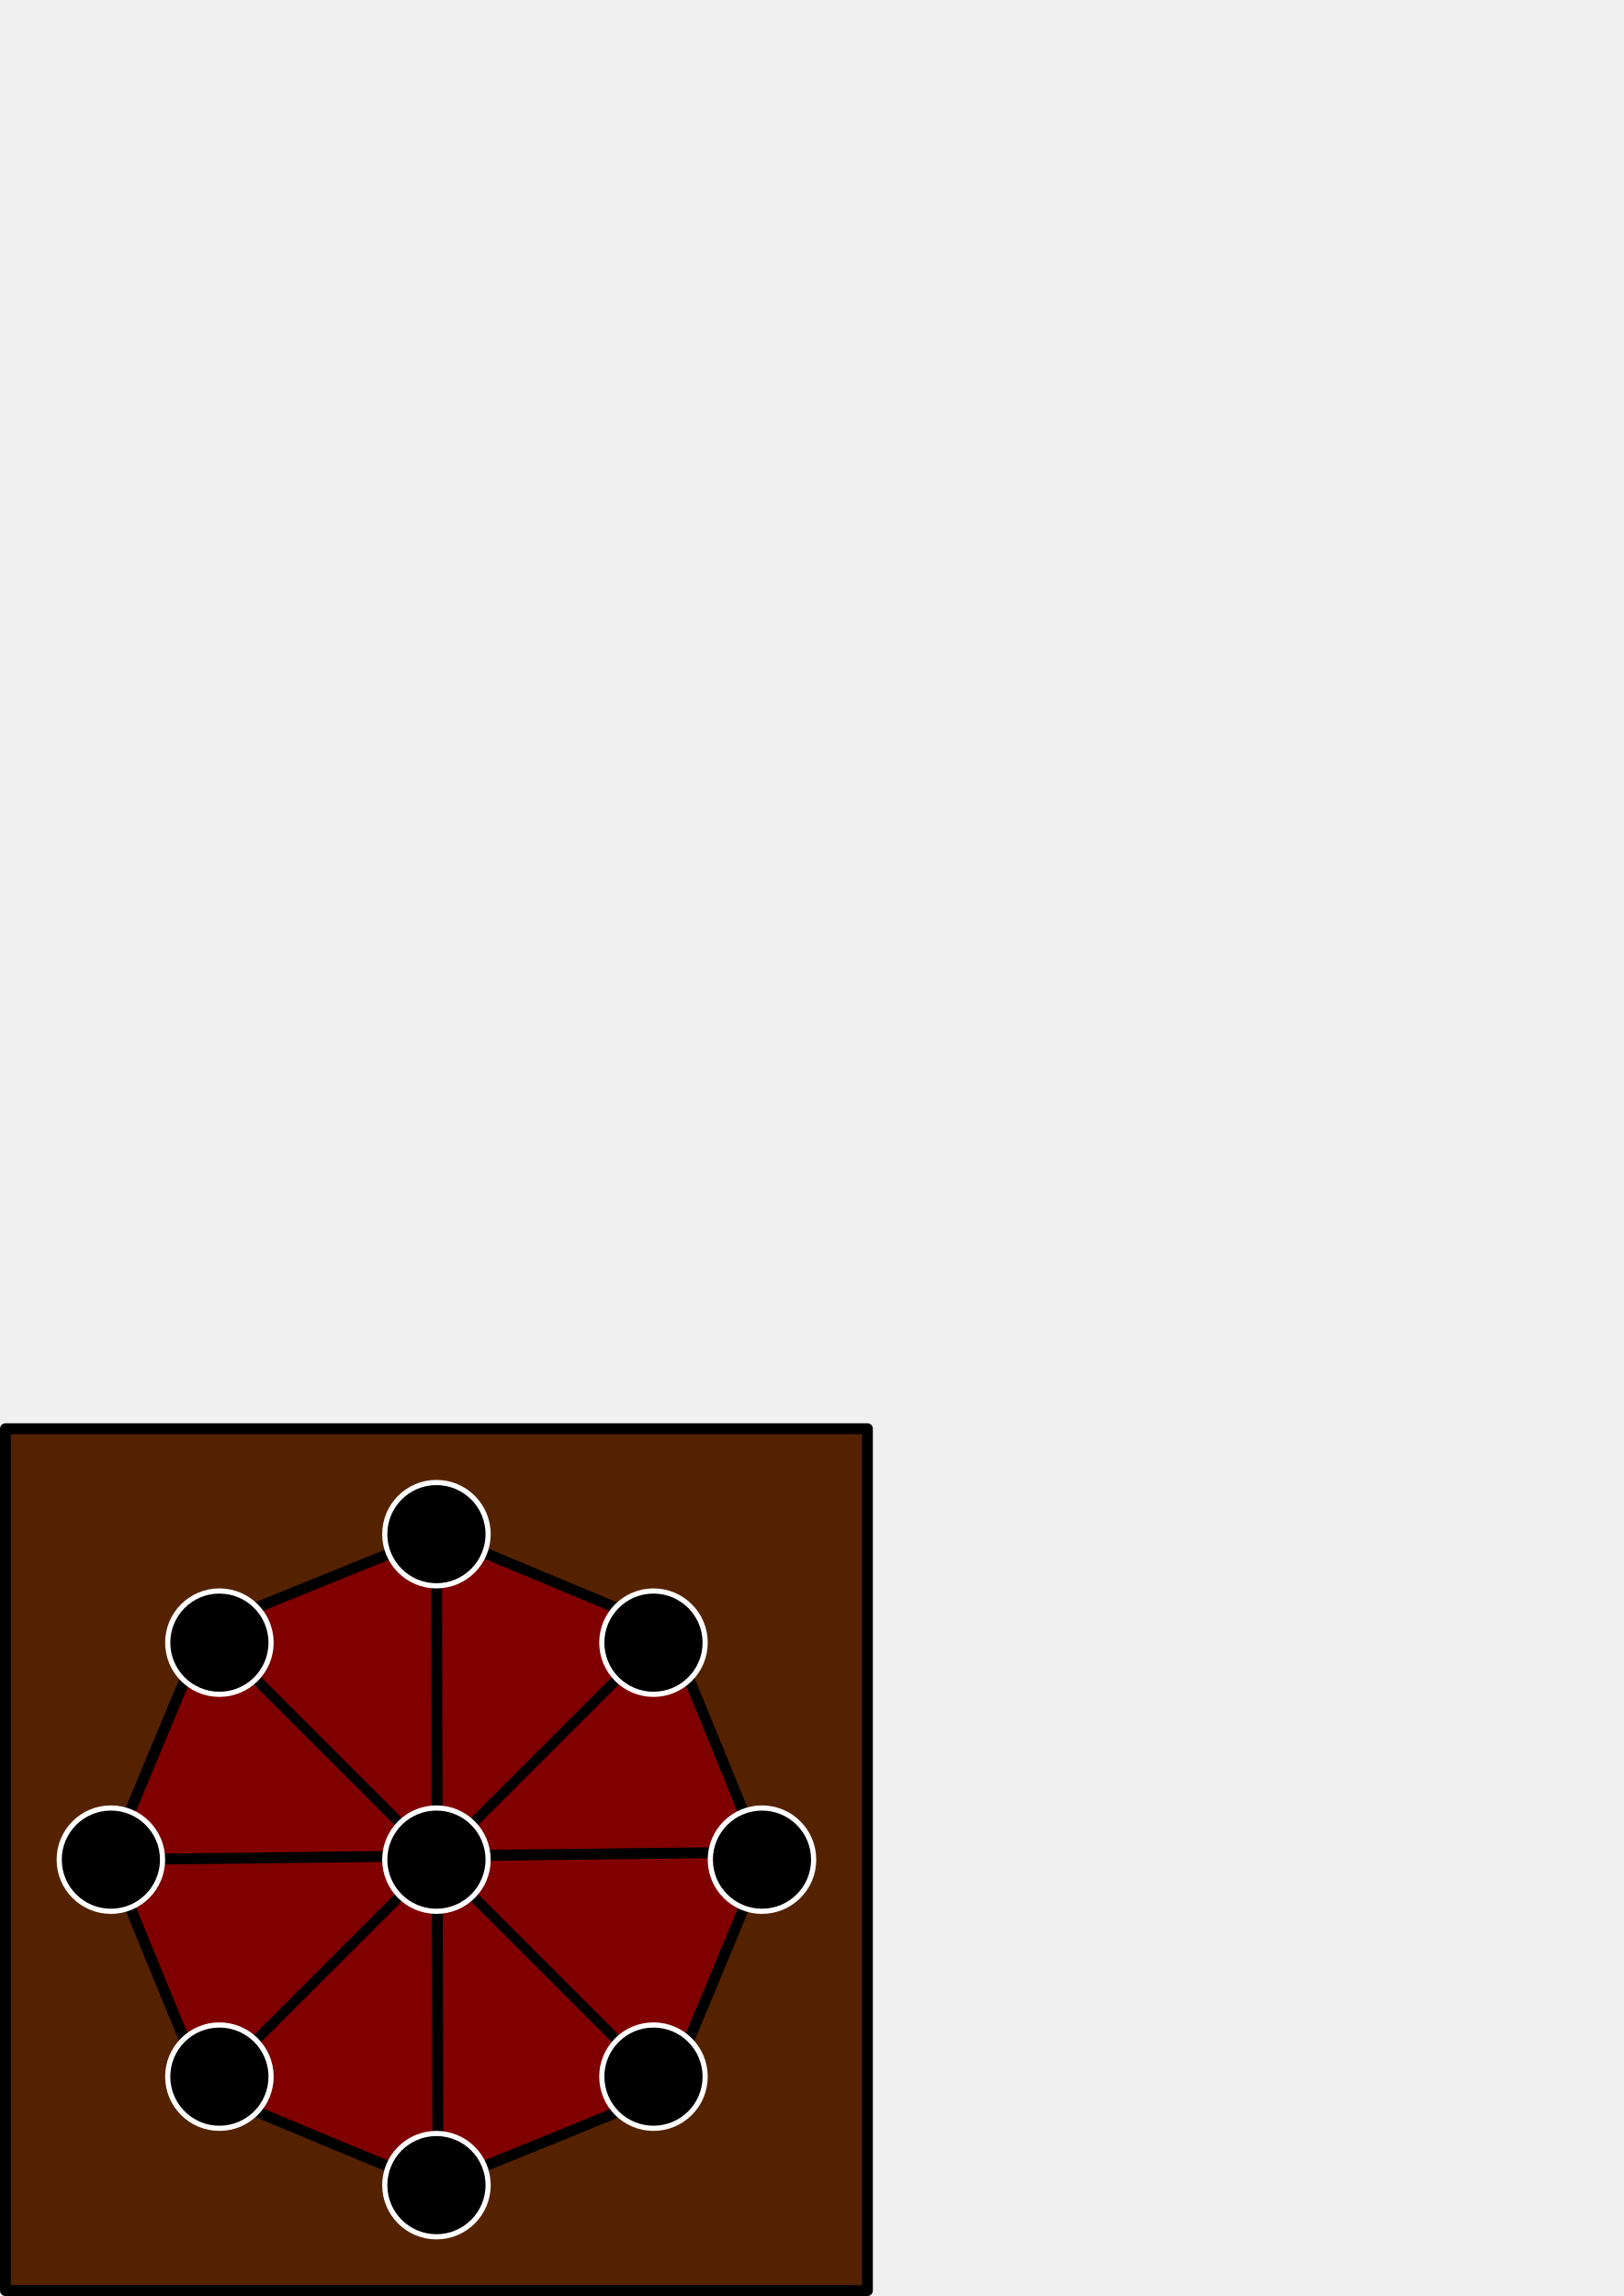
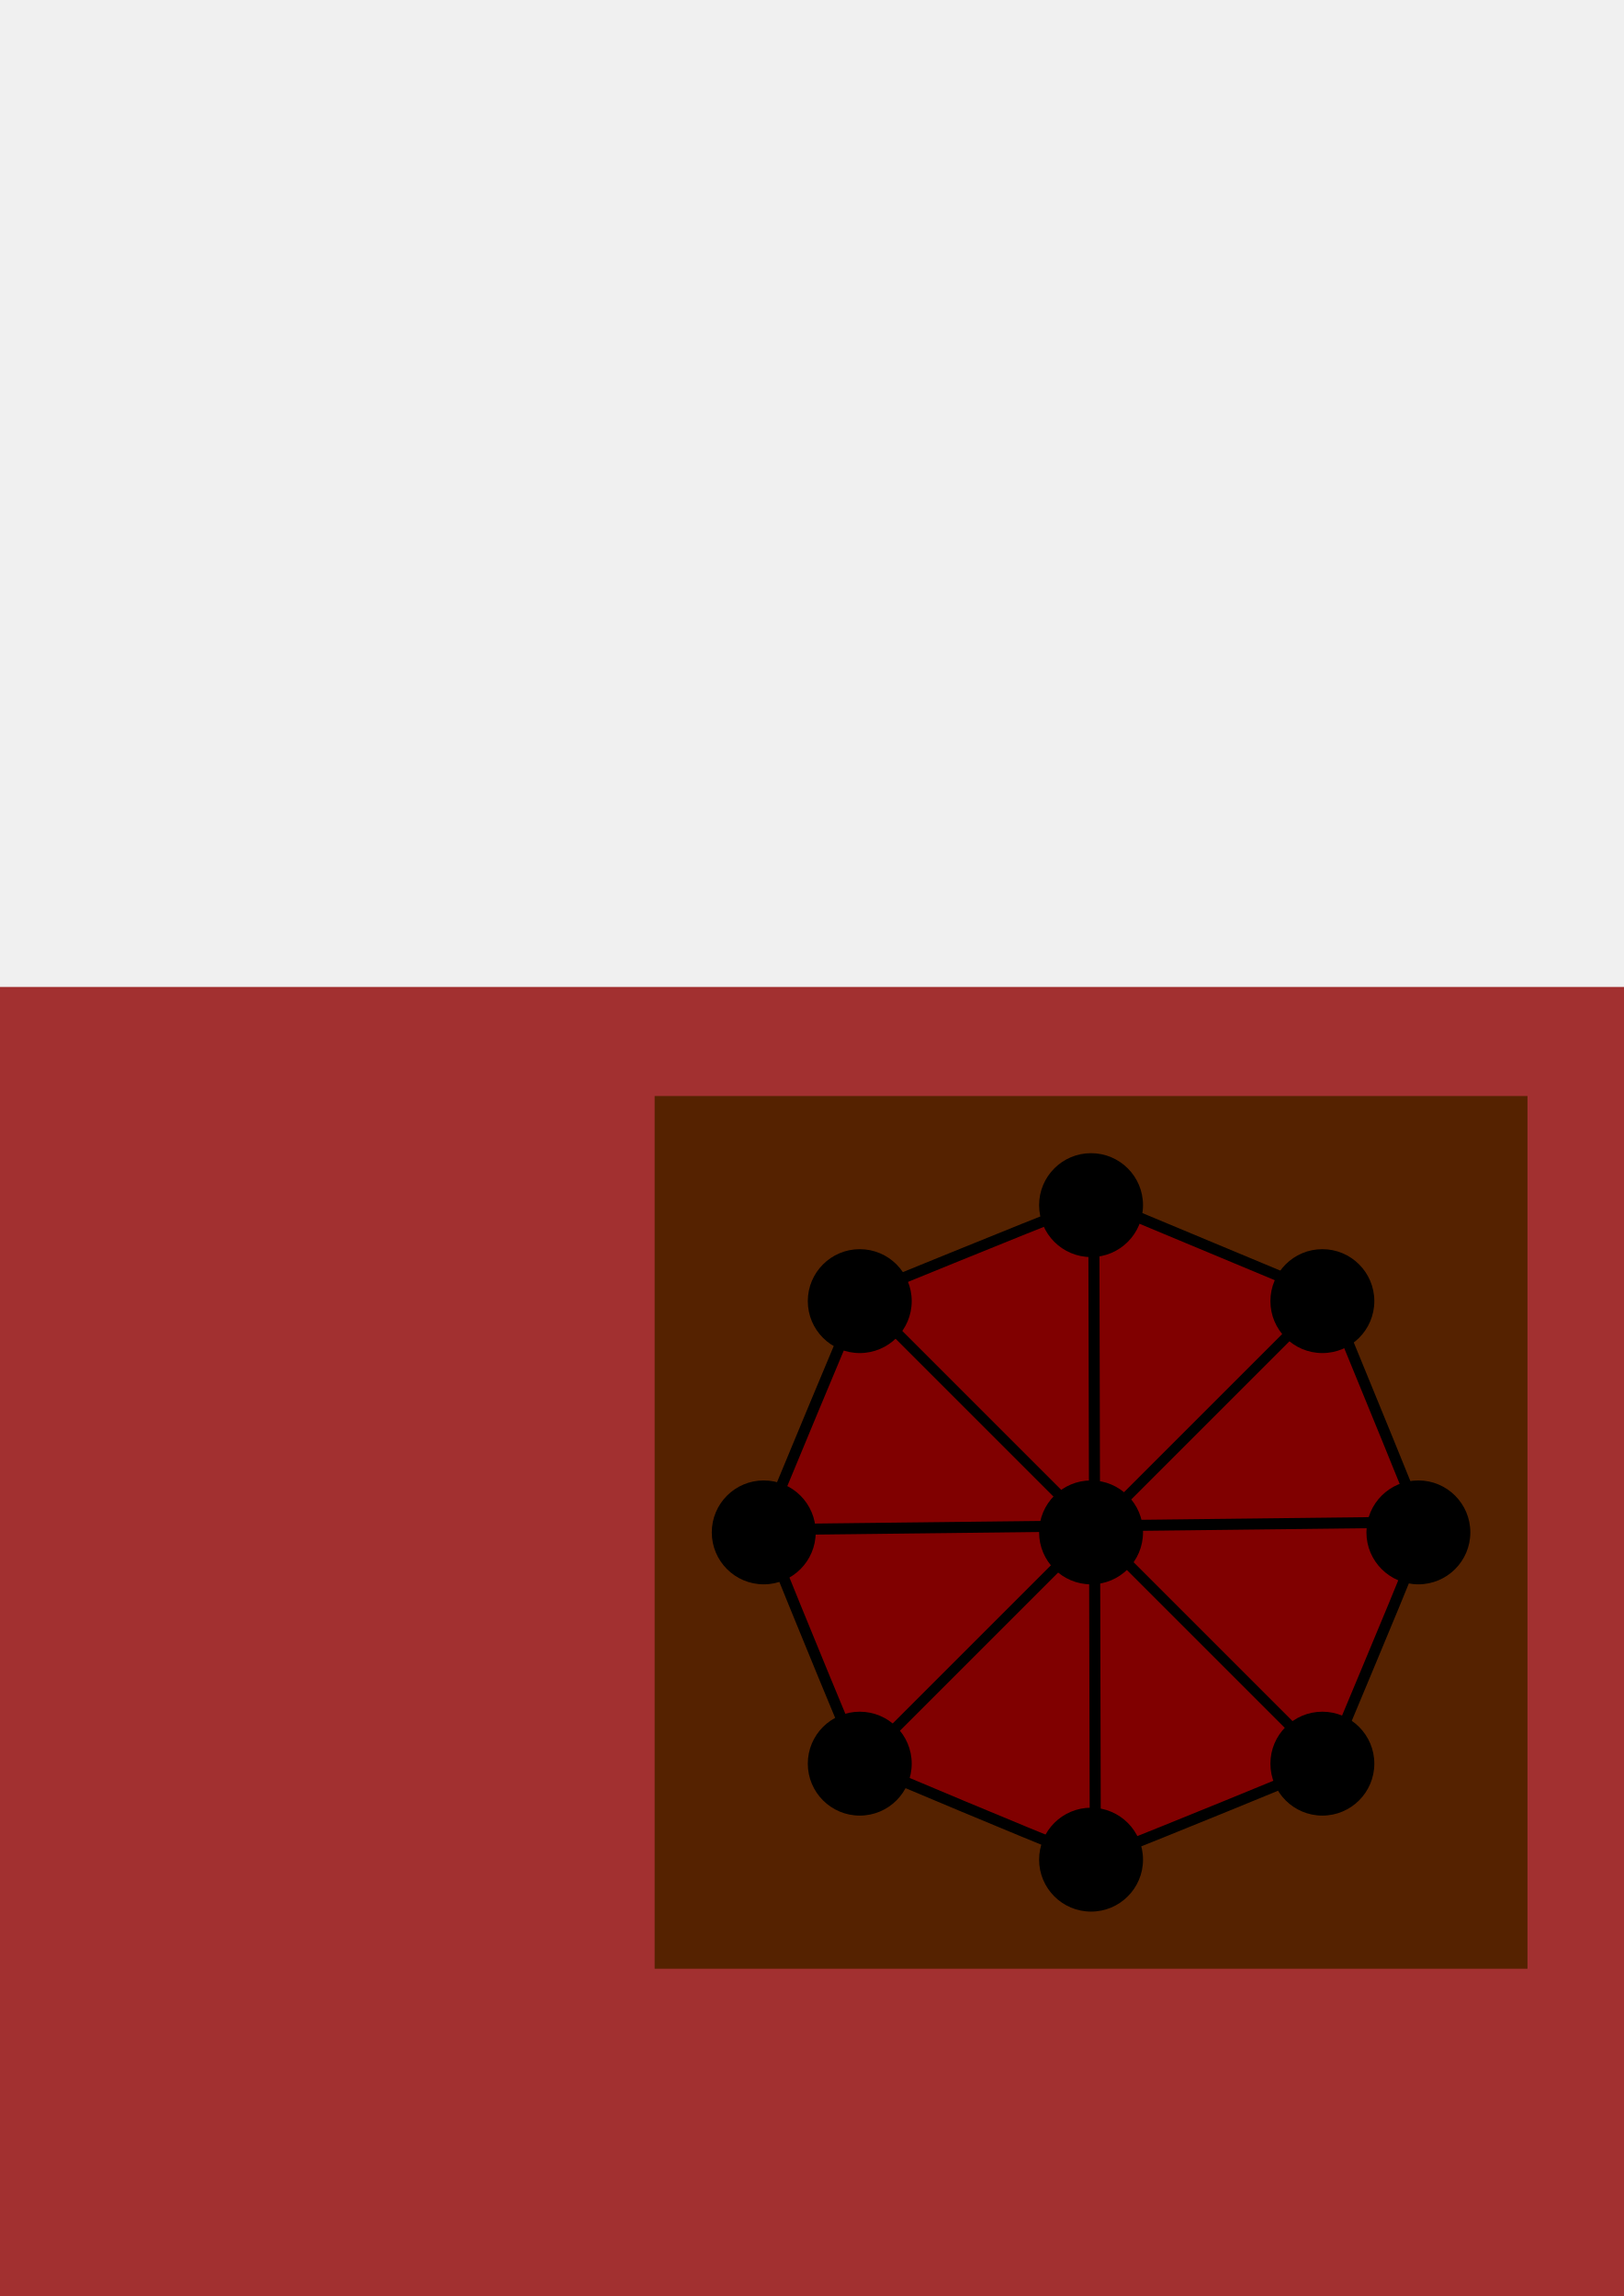
<svg xmlns="http://www.w3.org/2000/svg" width="210mm" height="297mm" viewBox="0 0 744.094 1052.362" id="svg2" version="1.1">
  <defs id="defs4" />
  <g id="layer1">
    <rect style="fill:#0000ff;fill-rule:evenodd;stroke:#000000;stroke-width:1px;stroke-linecap:butt;stroke-linejoin:miter;stroke-opacity:1" id="rect3356" height="641.429" x="18.571" y="213.791" />
-     <g id="g5979" transform="matrix(1.000967,0,0,1.004614,-10.71863,30.63083)">
-       <rect y="621.356" x="13.192" height="393.204" width="394.655" id="rect5758" style="fill:#552200;fill-opacity:1;stroke:#000000;stroke-width:4.959;stroke-linejoin:round;stroke-miterlimit:4;stroke-dasharray:none;stroke-dashoffset:0;stroke-opacity:1" />
-       <path id="path3360" d="m 178.945,954.023 c -16.619,-6.835 -40.121,-16.616 -52.225,-21.735 l -22.007,-9.307 -4.363,-10.41 C 86.448,879.403 61.471,818.384 61.47,817.588 c -4.77e-4,-0.514 9.854,-24.423 21.899,-53.13 l 21.9,-52.194 41.421,-16.804 c 22.782,-9.242 46.787,-18.874 53.346,-21.404 l 11.924,-4.6 52.487,21.819 52.487,21.819 12.162,29.534 c 22.046,53.534 30.472,74.391 30.472,75.429 0,1.712 -6.623,18.116 -25.396,62.902 l -17.921,42.755 -12.463,5.123 c -43.043,17.693 -92.608,37.63 -93.536,37.623 -0.6,-0.007 -14.689,-5.601 -31.308,-12.436 z" style="fill:#800000;stroke:#000000;stroke-width:4.959;stroke-linecap:butt;stroke-linejoin:miter;stroke-miterlimit:4;stroke-dasharray:none;stroke-opacity:1" />
-       <path id="path5885-2" d="m 61.499,817.944 298.069,-3.428" style="fill:none;fill-rule:evenodd;stroke:#000000;stroke-width:4.986;stroke-linecap:butt;stroke-linejoin:miter;stroke-miterlimit:4;stroke-dasharray:none;stroke-opacity:1" />
-       <ellipse ry="23.572" rx="23.659" cy="817.957" cx="359.569" id="path3370-1-5-7-3-5-4" style="fill:#000000;fill-opacity:1;stroke:#ffffff;stroke-width:2.362;stroke-linejoin:round;stroke-miterlimit:4;stroke-dasharray:none;stroke-dashoffset:0;stroke-opacity:1" />
-       <path id="path5885" d="m 210.533,669.461 0.683,296.992" style="fill:none;fill-rule:evenodd;stroke:#000000;stroke-width:4.986;stroke-linecap:butt;stroke-linejoin:miter;stroke-miterlimit:4;stroke-dasharray:none;stroke-opacity:1" />
-       <ellipse ry="23.572" rx="23.659" cy="966.459" cx="210.52" id="path3370" style="fill:#000000;fill-opacity:1;stroke:#ffffff;stroke-width:2.362;stroke-linejoin:round;stroke-miterlimit:4;stroke-dasharray:none;stroke-dashoffset:0;stroke-opacity:1" />
-       <ellipse ry="23.572" rx="23.659" cy="669.456" cx="210.52" id="path3370-1-5-7-3" style="fill:#000000;fill-opacity:1;stroke:#ffffff;stroke-width:2.362;stroke-linejoin:round;stroke-miterlimit:4;stroke-dasharray:none;stroke-dashoffset:0;stroke-opacity:1" />
-       <ellipse ry="23.572" rx="23.659" cy="817.957" cx="61.47" id="path3370-1-5" style="fill:#000000;fill-opacity:1;stroke:#ffffff;stroke-width:2.362;stroke-linejoin:round;stroke-miterlimit:4;stroke-dasharray:none;stroke-dashoffset:0;stroke-opacity:1" />
-       <path id="path5885-2-6" d="m 112.791,720.588 195.457,194.74" style="fill:none;fill-rule:evenodd;stroke:#000000;stroke-width:4.623;stroke-linecap:butt;stroke-linejoin:miter;stroke-miterlimit:4;stroke-dasharray:none;stroke-opacity:1" />
-       <ellipse ry="23.572" rx="23.659" cy="718.956" cx="111.153" id="path3370-1-5-7" style="fill:#000000;fill-opacity:1;stroke:#ffffff;stroke-width:2.362;stroke-linejoin:round;stroke-miterlimit:4;stroke-dasharray:none;stroke-dashoffset:0;stroke-opacity:1" />
-       <ellipse ry="23.572" rx="23.659" cy="916.959" cx="309.886" id="path3370-1-5-7-3-5-4-5" style="fill:#000000;fill-opacity:1;stroke:#ffffff;stroke-width:2.362;stroke-linejoin:round;stroke-miterlimit:4;stroke-dasharray:none;stroke-dashoffset:0;stroke-opacity:1" />
-       <path id="path5885-2-6-7" d="M 308.249,720.588 112.791,915.327" style="fill:none;fill-rule:evenodd;stroke:#000000;stroke-width:4.623;stroke-linecap:butt;stroke-linejoin:miter;stroke-miterlimit:4;stroke-dasharray:none;stroke-opacity:1" />
-       <ellipse ry="23.572" rx="23.659" cy="718.956" cx="309.886" id="path3370-1-5-7-3-5" style="fill:#000000;fill-opacity:1;stroke:#ffffff;stroke-width:2.362;stroke-linejoin:round;stroke-miterlimit:4;stroke-dasharray:none;stroke-dashoffset:0;stroke-opacity:1" />
-       <ellipse ry="23.572" rx="23.659" cy="916.959" cx="111.153" id="path3370-1" style="fill:#000000;fill-opacity:1;stroke:#ffffff;stroke-width:2.362;stroke-linejoin:round;stroke-miterlimit:4;stroke-dasharray:none;stroke-dashoffset:0;stroke-opacity:1" />
-       <ellipse ry="23.572" rx="23.659" cy="817.957" cx="210.52" id="path3370-1-5-7-3-5-4-5-8" style="fill:#000000;fill-opacity:1;stroke:#ffffff;stroke-width:2.362;stroke-linejoin:round;stroke-miterlimit:4;stroke-dasharray:none;stroke-dashoffset:0;stroke-opacity:1" />
+     <g id="g6982">
+       <rect transform="scale(-1,-1)" y="-1052.362" x="-800" height="600" width="800" id="rect4150" style="fill:#a02c2c;fill-opacity:1;stroke:none;stroke-width:5.674;stroke-linejoin:round;stroke-miterlimit:4;stroke-dasharray:none;stroke-dashoffset:0;stroke-opacity:1;opacity:0.98" />
+       <rect y="502.362" x="300" height="400" width="400" id="rect5758" style="fill:#552200;fill-opacity:1;stroke:none;stroke-width:4.973;stroke-linejoin:round;stroke-miterlimit:4;stroke-dasharray:none;stroke-dashoffset:0;stroke-opacity:1" />
+       <path id="path3360" d="m 469.244,839.533 c -16.845,-6.954 -40.664,-16.904 -52.932,-22.111 l -22.306,-9.468 -4.422,-10.589 c -14.09,-33.742 -39.405,-95.815 -39.406,-96.625 -4.9e-4,-0.523 9.987,-24.845 22.196,-54.048 l 22.197,-53.096 41.982,-17.095 c 23.09,-9.402 47.421,-19.2 54.068,-21.774 l 12.086,-4.68 53.198,22.196 53.198,22.196 12.327,30.044 c 22.345,54.459 30.885,75.677 30.885,76.733 0,1.741 -6.713,18.429 -25.74,63.99 l -18.164,43.494 -12.632,5.212 c -43.626,17.999 -93.863,38.281 -94.803,38.274 -0.608,-0.01 -14.888,-5.698 -31.732,-12.651 z" style="fill:#800000;stroke:#000000;stroke-width:5.036;stroke-linecap:butt;stroke-linejoin:miter;stroke-miterlimit:4;stroke-dasharray:none;stroke-opacity:1" />
+       <path id="path5885-2" d="m 350.207,701.102 302.106,-3.487" style="fill:none;fill-rule:evenodd;stroke:#000000;stroke-width:5.063;stroke-linecap:butt;stroke-linejoin:miter;stroke-miterlimit:4;stroke-dasharray:none;stroke-opacity:1" />
+       <circle r="23.81" cy="702.362" cx="650" id="path3370-1-5-7-3-5-4" style="fill:#000000;fill-opacity:1;stroke:none;stroke-width:0;stroke-linejoin:round;stroke-miterlimit:4;stroke-dasharray:none;stroke-dashoffset:0;stroke-opacity:1" />
+       <path id="path5885" d="m 501.26,550.053 0.692,302.125" style="fill:none;fill-rule:evenodd;stroke:#000000;stroke-width:5.063;stroke-linecap:butt;stroke-linejoin:miter;stroke-miterlimit:4;stroke-dasharray:none;stroke-opacity:1" />
+       <circle r="23.81" cy="852.362" cx="500" id="path3370" style="fill:#000000;fill-opacity:1;stroke:none;stroke-width:2.381;stroke-linejoin:round;stroke-miterlimit:4;stroke-dasharray:none;stroke-dashoffset:0;stroke-opacity:1" />
+       <circle r="23.81" cy="552.362" cx="500" id="path3370-1-5-7-3" style="fill:#000000;fill-opacity:1;stroke:#000000;stroke-width:0;stroke-linejoin:round;stroke-miterlimit:4;stroke-dasharray:none;stroke-dashoffset:0;stroke-opacity:1" />
+       <circle r="23.81" cy="702.362" cx="350" id="path3370-1-5" style="fill:#000000;fill-opacity:1;stroke:none;stroke-width:2.381;stroke-linejoin:round;stroke-miterlimit:4;stroke-dasharray:none;stroke-dashoffset:0;stroke-opacity:1" />
+       <path id="path5885-2-6" d="M 402.194,602.063 600.299,800.168" style="fill:none;fill-rule:evenodd;stroke:#000000;stroke-width:4.695;stroke-linecap:butt;stroke-linejoin:miter;stroke-miterlimit:4;stroke-dasharray:none;stroke-opacity:1" />
+       <circle r="23.81" cy="596.362" cx="394" id="path3370-1-5-7" style="fill:#000000;fill-opacity:1;stroke:none;stroke-width:0;stroke-linejoin:round;stroke-miterlimit:4;stroke-dasharray:none;stroke-dashoffset:0;stroke-opacity:1" />
+       <circle r="23.81" cy="808.362" cx="606" id="path3370-1-5-7-3-5-4-5" style="fill:#000000;fill-opacity:1;stroke:none;stroke-width:0;stroke-linejoin:round;stroke-miterlimit:4;stroke-dasharray:none;stroke-dashoffset:0;stroke-opacity:1" />
+       <path id="path5885-2-6-7" d="M 600.3,602.063 402.194,800.168" style="fill:none;fill-rule:evenodd;stroke:#000000;stroke-width:4.695;stroke-linecap:butt;stroke-linejoin:miter;stroke-miterlimit:4;stroke-dasharray:none;stroke-opacity:1" />
+       <circle r="23.81" cy="596.362" cx="606" id="path3370-1-5-7-3-5" style="fill:#000000;fill-opacity:1;stroke:none;stroke-width:2.381;stroke-linejoin:round;stroke-miterlimit:4;stroke-dasharray:none;stroke-dashoffset:0;stroke-opacity:1" />
+       <circle r="23.81" cy="808.362" cx="394" id="path3370-1" style="fill:#000000;fill-opacity:1;stroke:none;stroke-width:0;stroke-linejoin:round;stroke-miterlimit:4;stroke-dasharray:none;stroke-dashoffset:0;stroke-opacity:1" />
+       <circle r="23.81" cy="702.362" cx="500" id="path3370-1-5-7-3-5-4-5-8" style="fill:#000000;fill-opacity:1;stroke:none;stroke-width:2.381;stroke-linejoin:round;stroke-miterlimit:4;stroke-dasharray:none;stroke-dashoffset:0;stroke-opacity:1" />
    </g>
  </g>
</svg>
